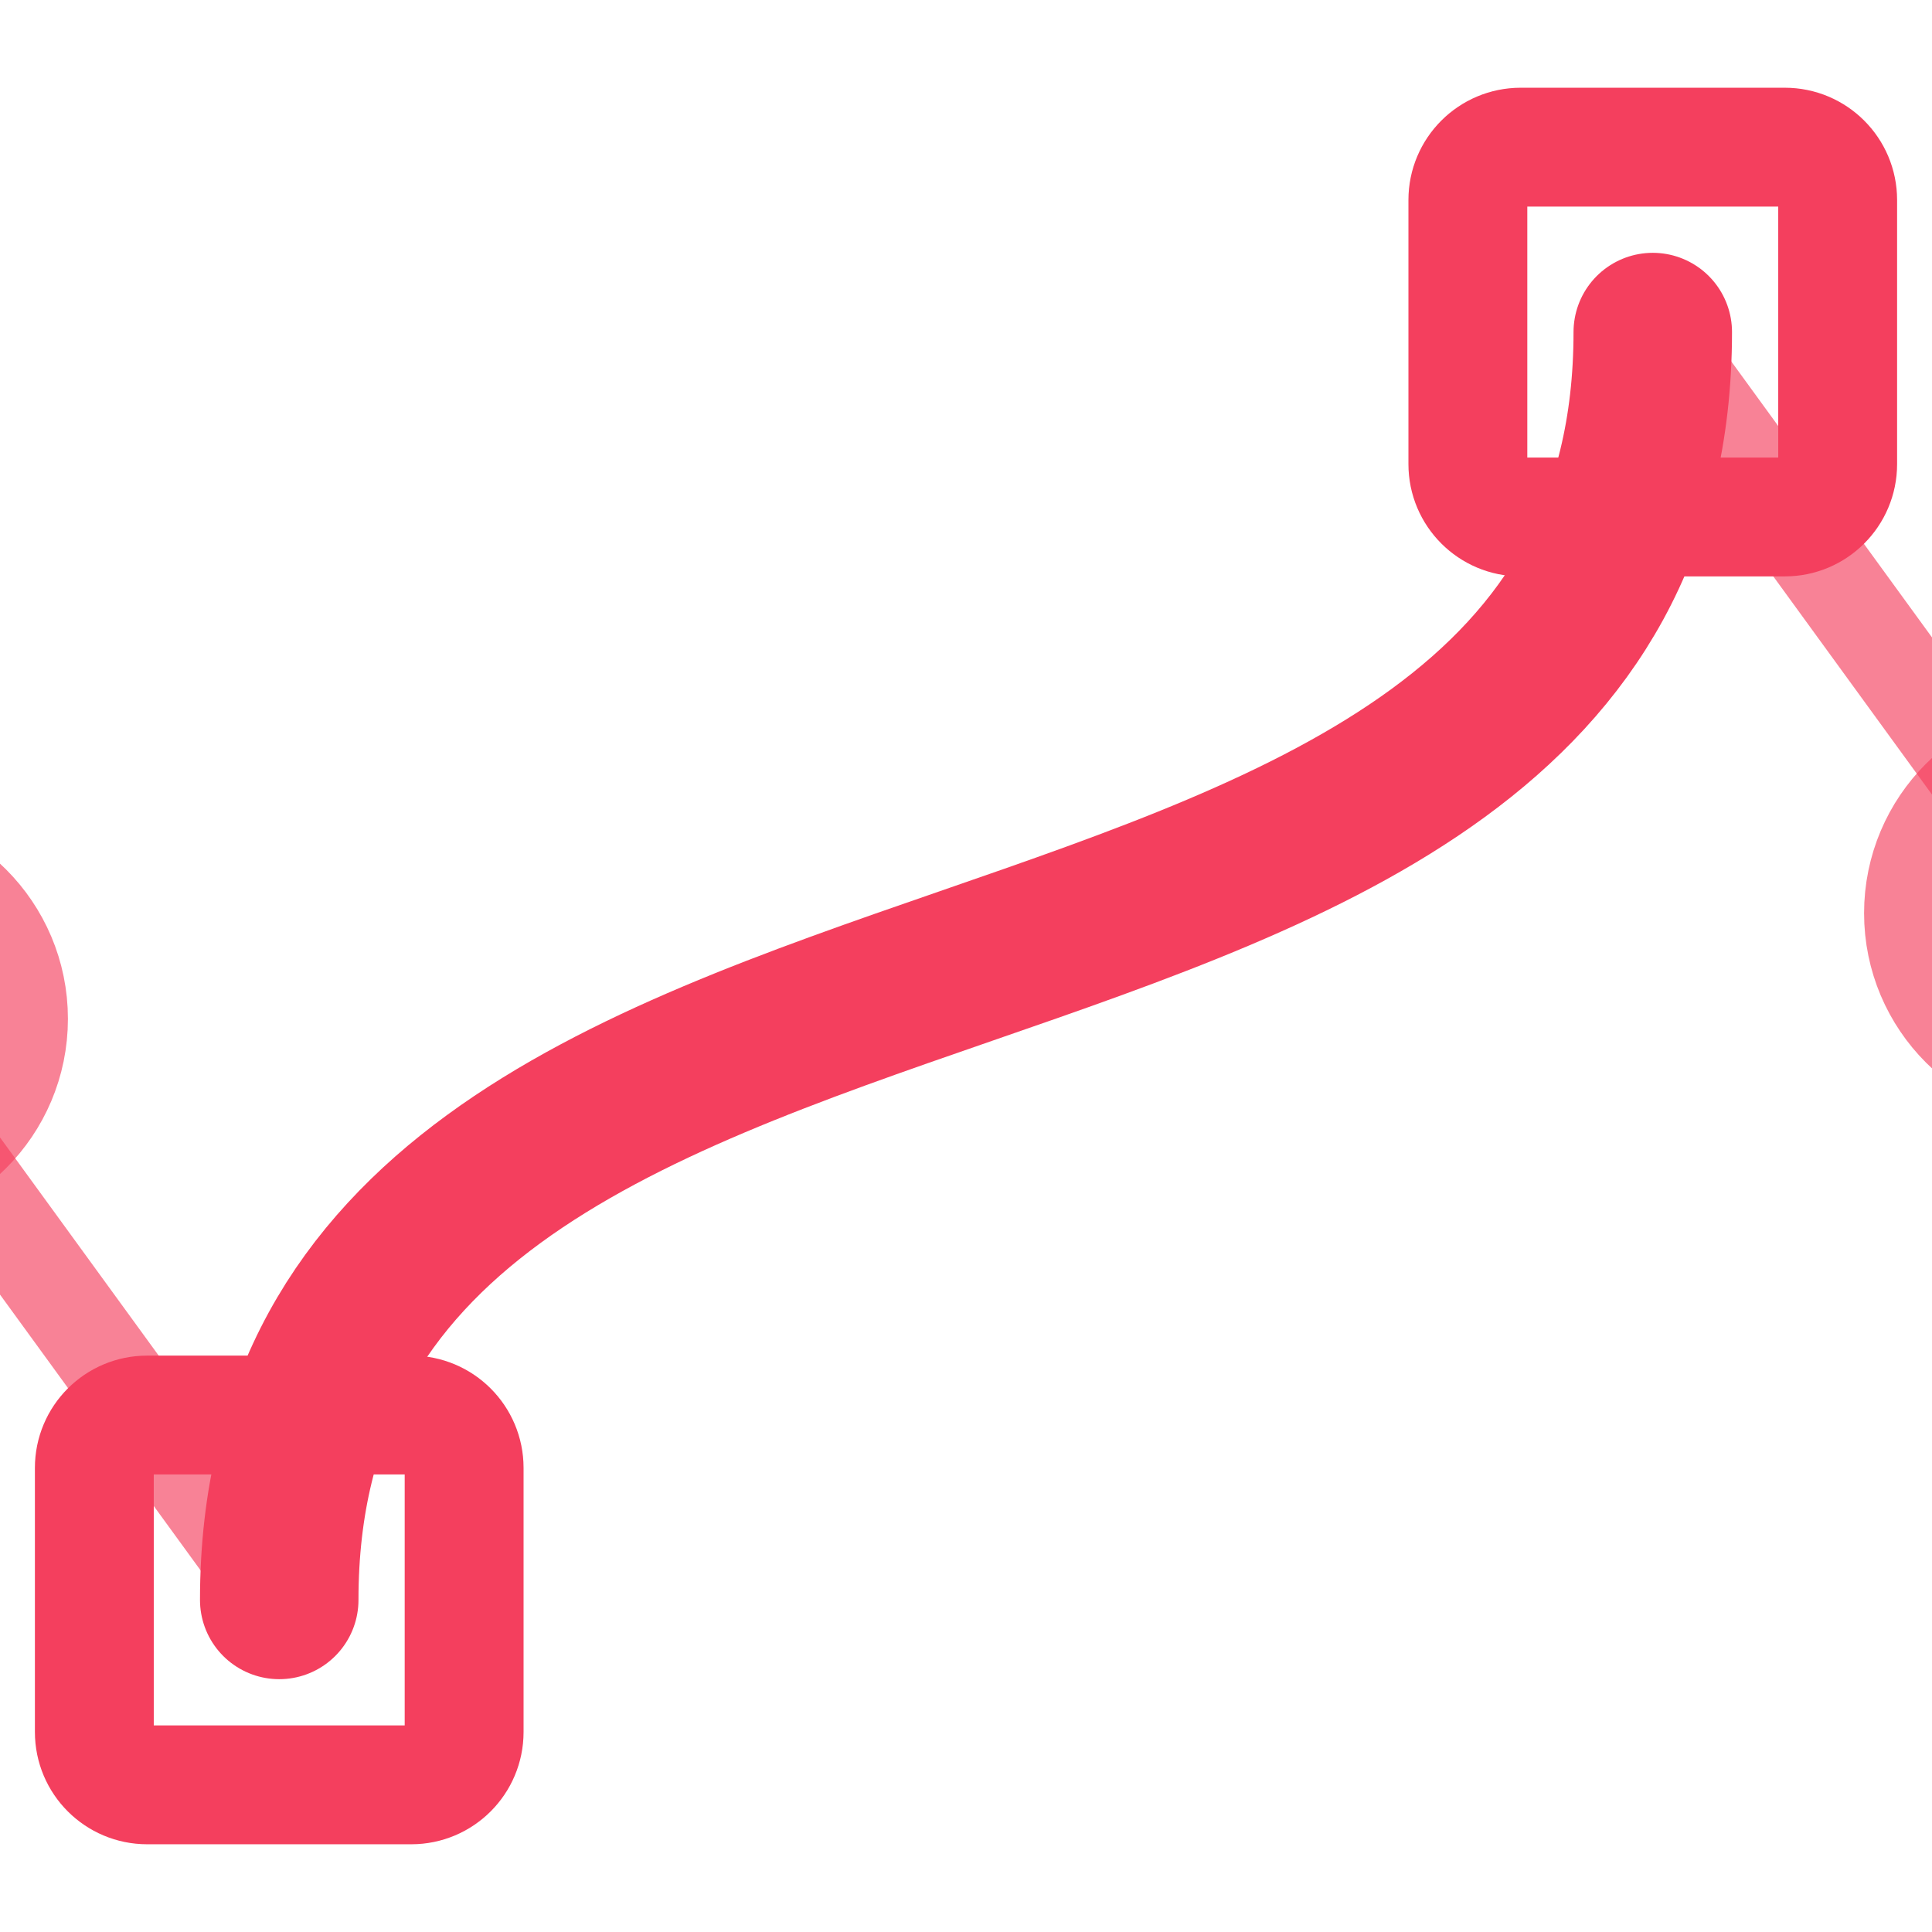
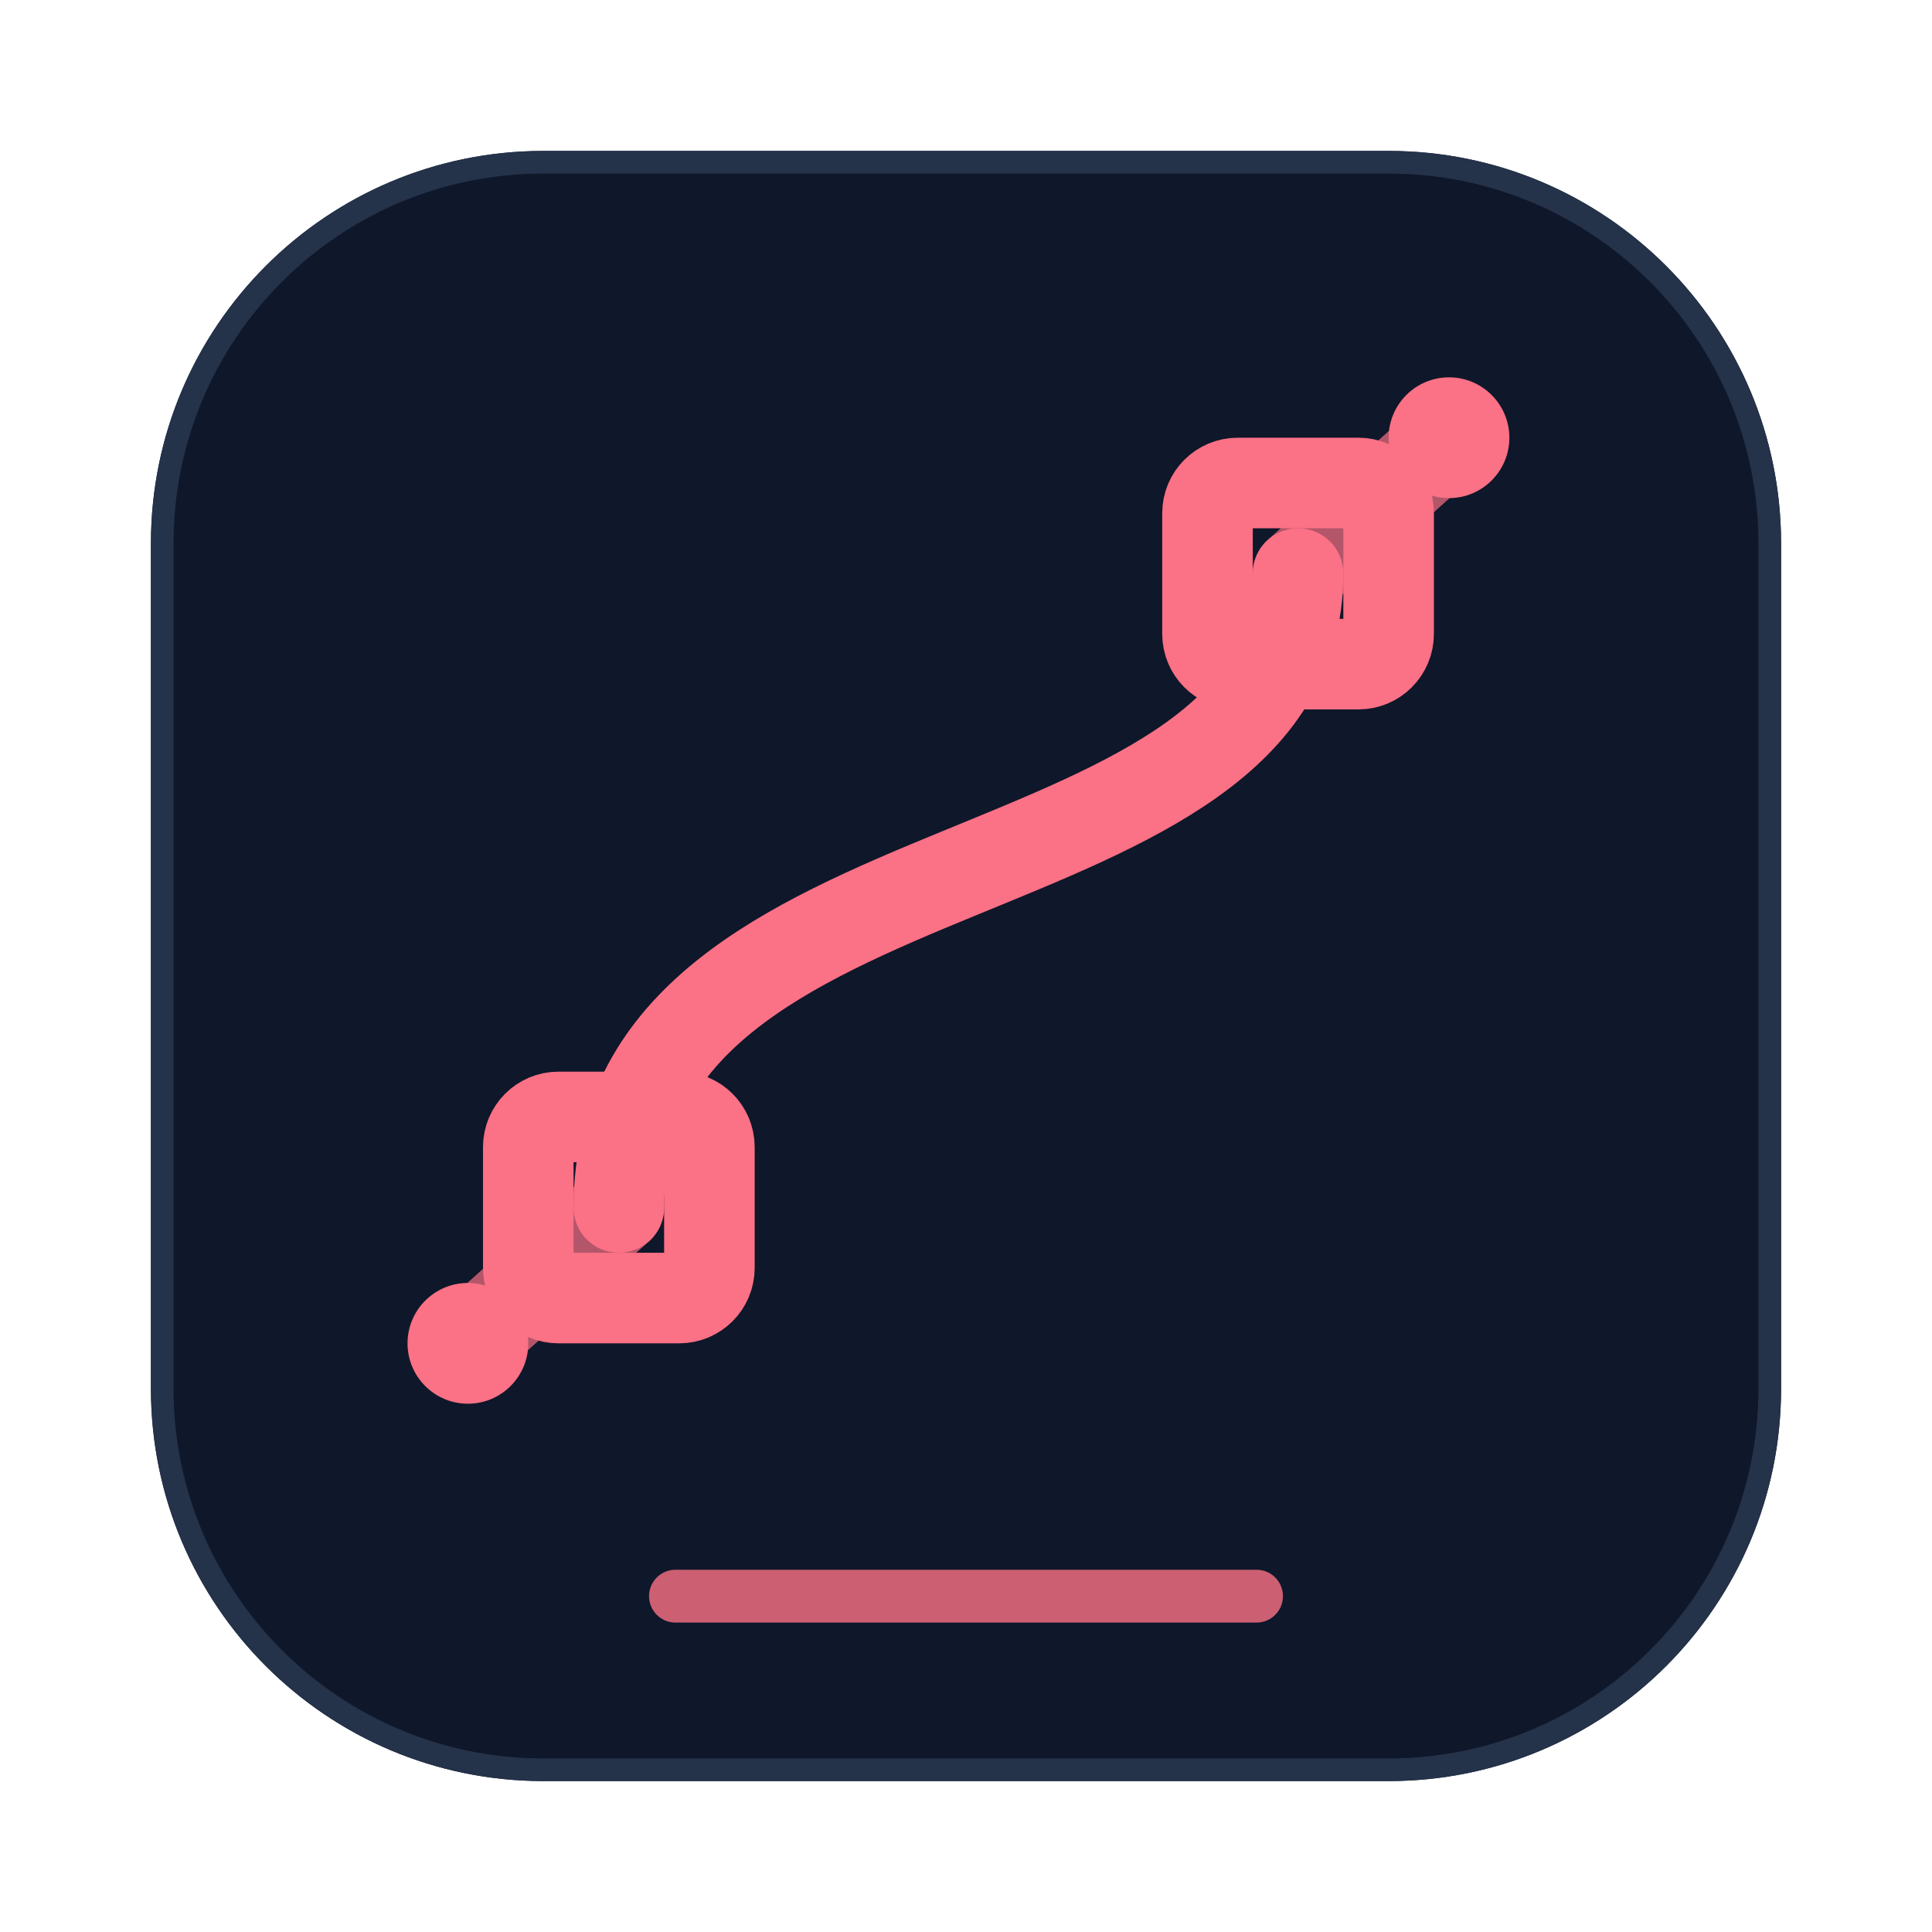
<svg xmlns="http://www.w3.org/2000/svg" viewBox="0 0 128 128" width="128" height="128">
-   <g transform="translate(64 64) scale(1.75) translate(-64 -64)">
-     <line x1="38" y1="88" x2="22" y2="66" stroke="#f43f5e" stroke-width="3.5" stroke-linecap="round" opacity="0.65" />
-     <line x1="90" y1="40" x2="106" y2="62" stroke="#f43f5e" stroke-width="3.5" stroke-linecap="round" opacity="0.65" />
-     <circle cx="22" cy="66" r="6" fill="none" stroke="#f43f5e" stroke-width="4" opacity="0.65" />
-     <circle cx="106" cy="62" r="6" fill="none" stroke="#f43f5e" stroke-width="4" opacity="0.65" />
-     <path d="M38 88 C38 58 90 70 90 40" stroke="#f43f5e" stroke-width="6" fill="none" stroke-linecap="round" />
-     <rect x="31" y="81" width="14" height="14" rx="2" fill="none" stroke="#f43f5e" stroke-width="4.5" />
-     <rect x="83" y="33" width="14" height="14" rx="2" fill="none" stroke="#f43f5e" stroke-width="4.5" />
+   <rect x="10" y="10" width="108" height="108" rx="26" fill="#0f172a" />
+   <rect x="10.75" y="10.75" width="106.5" height="106.5" rx="25.25" fill="none" stroke="#24324a" stroke-width="1.5" />
+   <rect x="43" y="104" width="42" height="3.5" rx="1.75" fill="#fb7185" opacity=".8" />
+   <g fill="none" stroke="#fb7185" stroke-width="6" stroke-linecap="round" stroke-linejoin="round">
+     <path d="M41 80c0-25 45-20 45-42" />
+     <path d="M41 80l-10 9M86 38l10-9" opacity=".7" />
+     <rect x="35" y="74" width="12" height="12" rx="2" />
+     <rect x="80" y="32" width="12" height="12" rx="2" />
+     <circle cx="31" cy="89" r="4" fill="#fb7185" stroke="none" />
+     <circle cx="96" cy="29" r="4" fill="#fb7185" stroke="none" />
  </g>
</svg>
